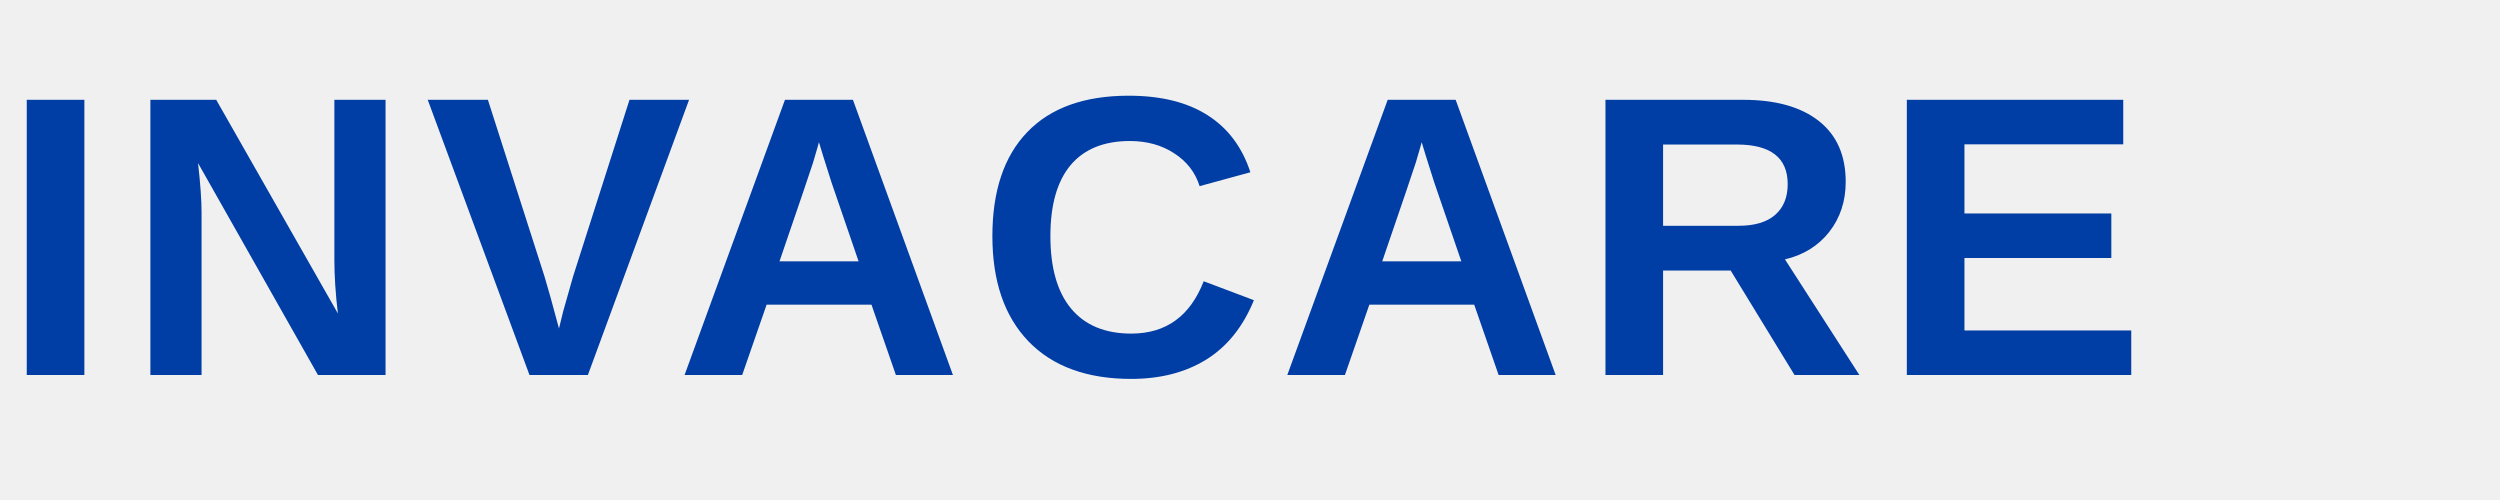
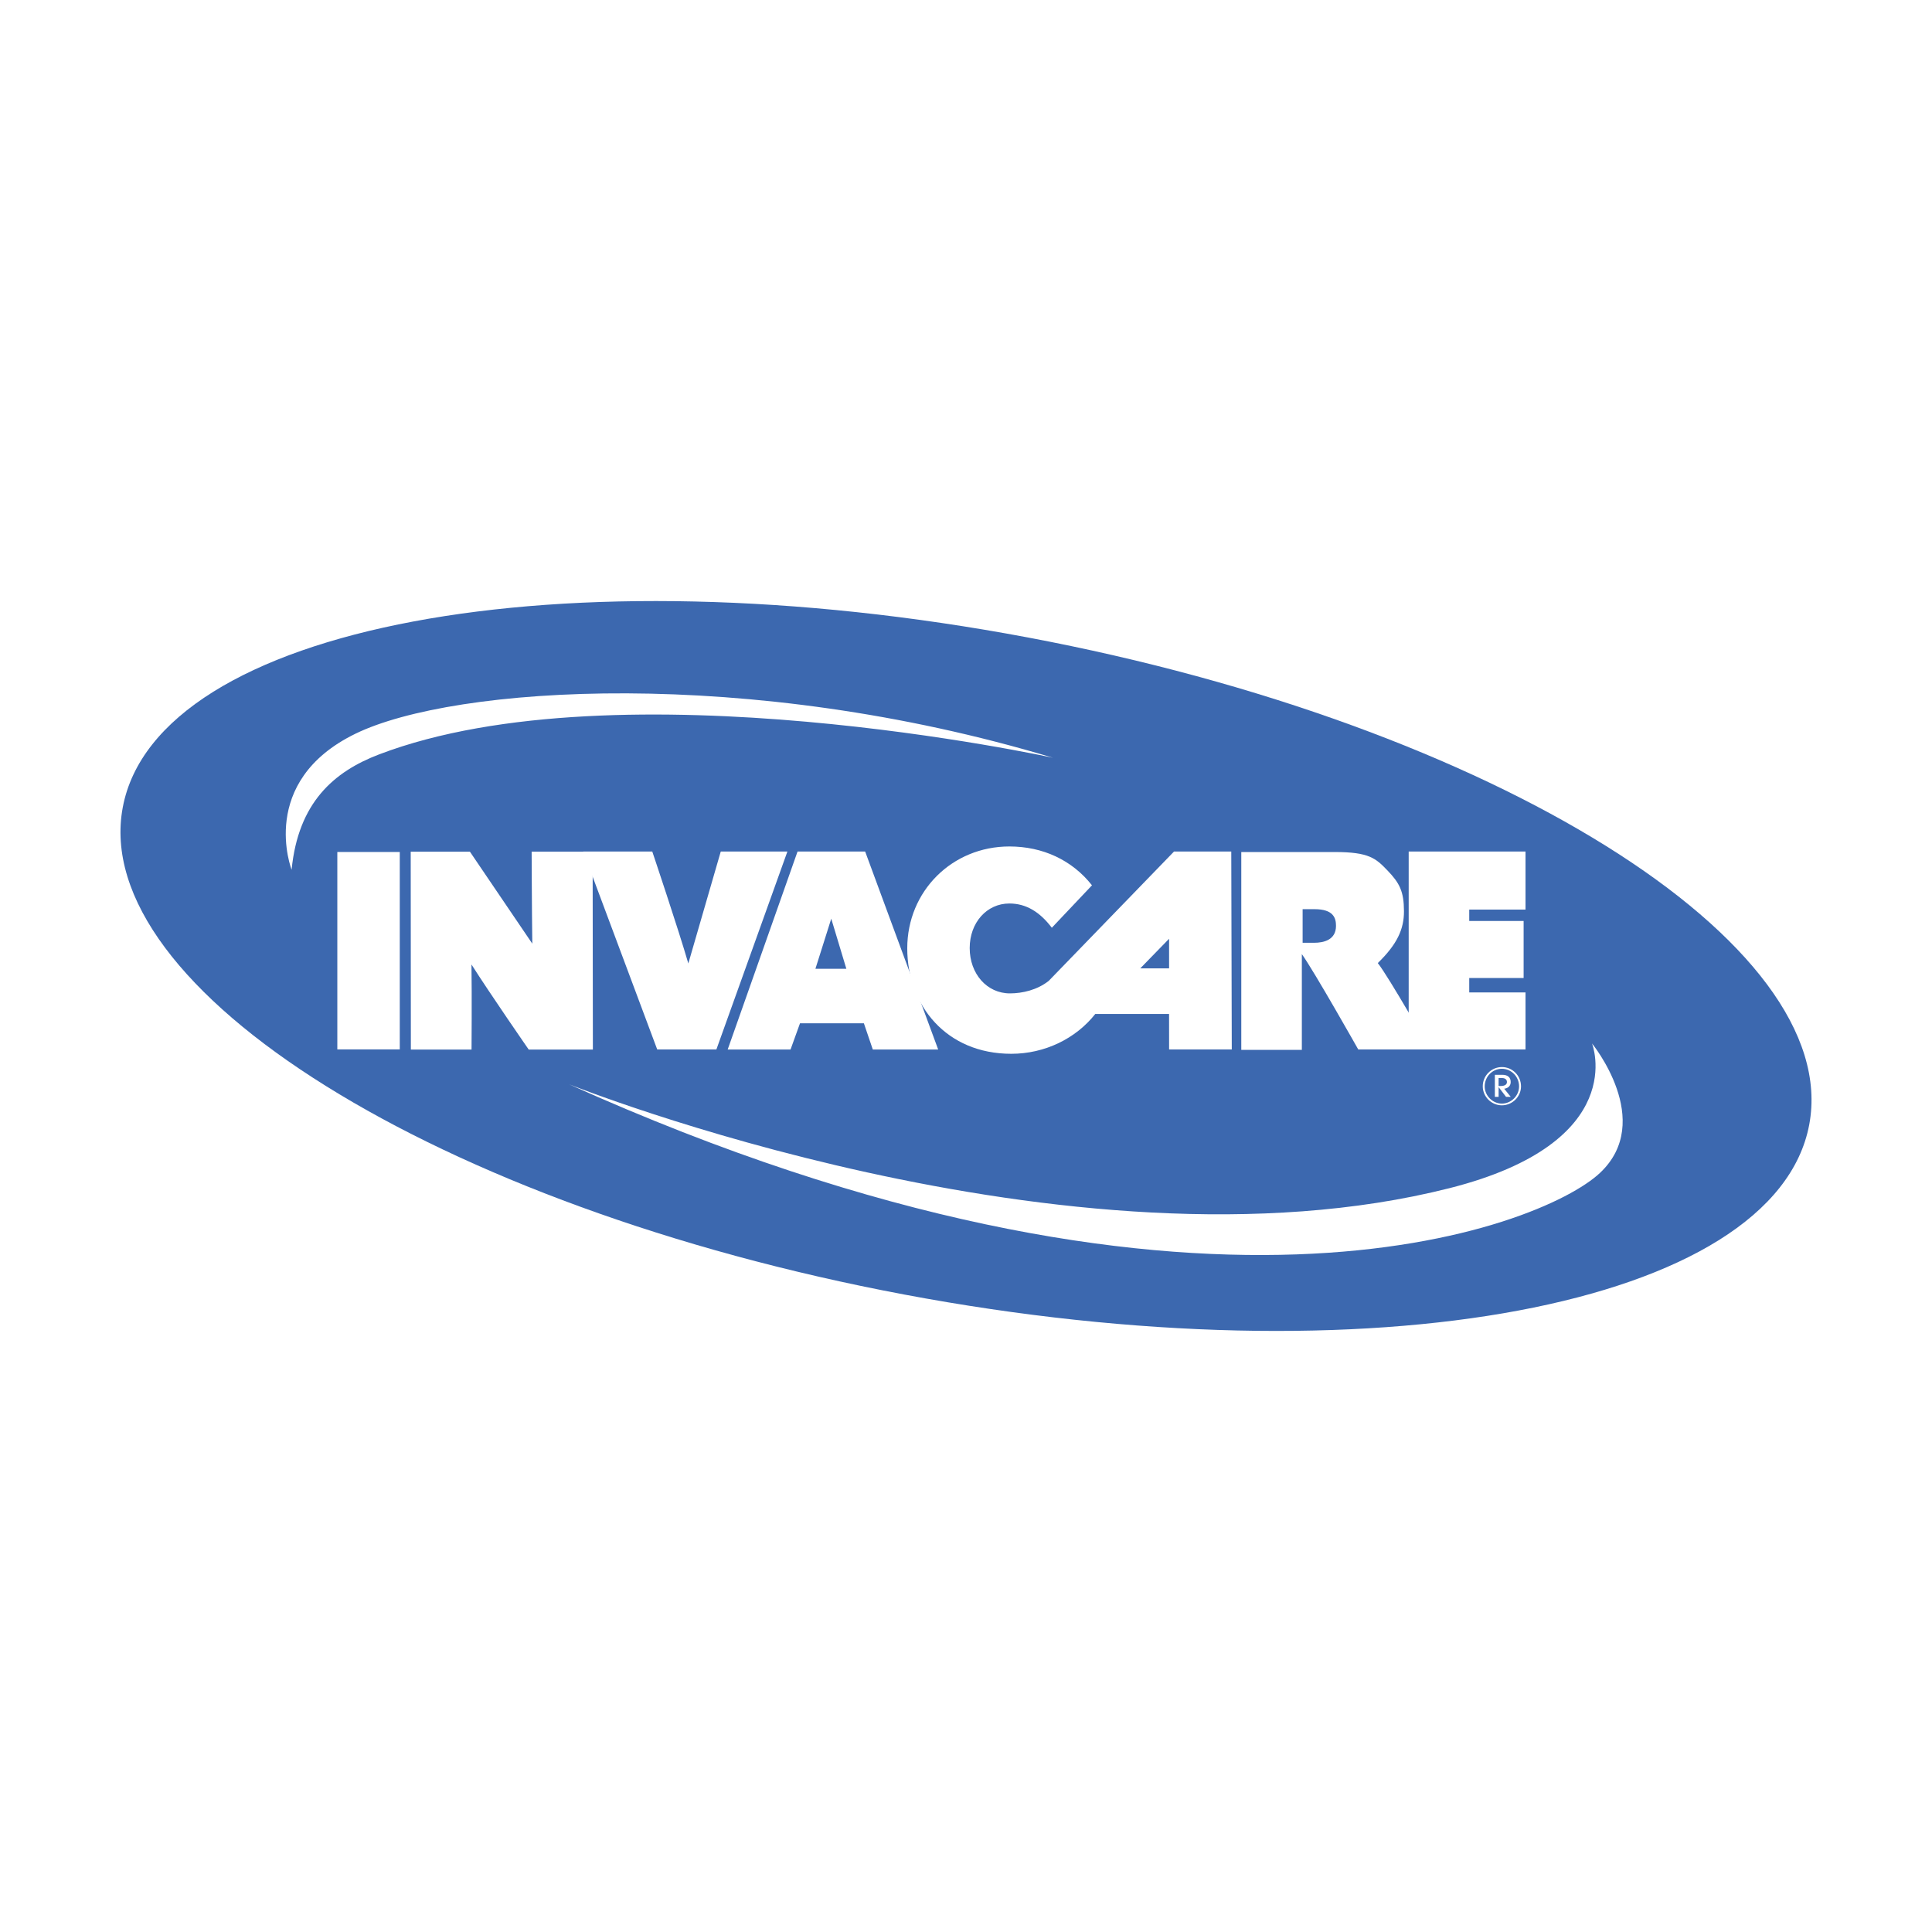
- <svg xmlns="http://www.w3.org/2000/svg" viewBox="0 0 200 40">
-   <text x="0" y="30" font-family="'Helvetica Neue', Arial, sans-serif" font-size="32" font-weight="700" fill="#003DA5" letter-spacing="1">INVACARE</text>
+ <svg xmlns="http://www.w3.org/2000/svg" width="2500" height="2500" viewBox="0 0 192.756 192.756">
+   <g fill-rule="evenodd" clip-rule="evenodd">
+     <path fill="#fff" d="M0 0h192.756v192.756H0V0z" />
+     <path d="M18.215 66.819c-5.3 3.621-8.471 8.02-9.421 13.073-1.935 10.278 5.833 21.448 21.873 31.45 15.086 9.406 36.001 16.961 58.891 21.27 35.819 6.744 69.179 4.123 84.983-6.674 5.301-3.621 8.471-8.02 9.422-13.074 1.934-10.277-5.834-21.447-21.873-31.449-15.088-9.407-36.002-16.962-58.893-21.271-35.821-6.742-69.179-4.122-84.982 6.675z" fill="#fff" />
+     <path d="M180.506 112.213c-3.408 18.104-43.836 25.688-90.298 16.941C43.746 120.41 8.842 98.645 12.25 80.542c3.407-18.103 43.835-25.687 90.299-16.942 46.461 8.747 81.365 30.512 77.957 48.613z" fill="#3c68af" />
+     <path d="M56.792 108.186s49.911 19.953 87.825 10.357c18.115-4.584 14.219-14.436 14.219-14.436s6.316 7.719.795 12.914c-5.826 5.483-40.635 19.143-102.839-8.835zM29.094 86.773s-3.438-8.798 6.375-13.573c9.813-4.774 39.184-6.757 69.587 2.402 0 0-43.224-9.476-67.227-.338-4.519 1.72-8.078 4.809-8.735 11.509z" fill="#fff" />
+     <path fill="#fff" d="M33.655 85.001v19.698h6.23V85.001h-6.23zM53.042 84.965s.021 5.947.066 9.185l-6.225-9.177h-5.906l.015 19.74h6.054s.04-5.35-.007-8.486c1.877 2.955 5.709 8.486 5.709 8.486h6.403l-.023-19.748h-6.086z" />
+     <path d="M71.91 84.959s-2.269 7.81-3.236 11.166c-.969-3.356-3.596-11.166-3.596-11.166H58.19l7.38 19.744h5.905l7.083-19.744H71.91zM79.571 84.959l-6.97 19.752h6.271l.945-2.619h6.372l.891 2.619h6.523l-7.286-19.753-6.746.001zm3.363 6.699c.378 1.231 1.286 4.275 1.508 5h-3.088c.222-.725 1.202-3.769 1.58-5z" fill="#fff" />
+     <path d="M122.844 84.959l-5.711-.003-12.5 12.906c-1.148.908-2.625 1.248-3.875 1.248-2.287 0-4.011-1.945-4.011-4.524 0-2.533 1.702-4.444 3.958-4.444 1.664 0 3.037.835 4.236 2.421l4.006-4.236c-1.988-2.521-4.914-3.875-8.242-3.875-5.713 0-10.188 4.462-10.188 10.16 0 5.713 3.902 10.525 10.377 10.525 3.33 0 6.432-1.502 8.383-3.975h7.361l.004 3.541h6.252l-.05-19.744zm-9.078 11.654l2.873-2.951.002 2.951h-2.875zM123.844 85.005v19.741h6.041V95.19c1.236 1.724 5.629 9.517 5.629 9.517h7.16s-4.121-7.254-5.211-8.621c1.936-1.886 2.617-3.385 2.611-5.176-.006-1.977-.436-2.806-1.645-4.064-1.16-1.209-1.836-1.84-5.273-1.84h-9.312v-.001zm7.301 5.703c1.904 0 2.148.889 2.148 1.664 0 1.396-1.197 1.69-2.203 1.69h-1.127v-3.354h1.182z" fill="#fff" />
+     <path d="M140.545 84.959v19.746h11.656v-5.691h-5.615v-1.436h5.426v-5.691h-5.426v-1.139h5.615v-5.79h-11.656v.001zM149.516 108.35v-.793h.342c.303 0 .49.148.49.396 0 .254-.221.396-.617.396h-.215v.001zm1.211 1.084l-.65-.809c.414-.061.645-.303.645-.672 0-.469-.297-.721-.848-.721h-.732v2.201h.375v-.969l.742.969h.468v.001zm-.887-2.973a1.914 1.914 0 0 0-1.904 1.928c0 1.029.869 1.889 1.904 1.889 1.041 0 1.912-.859 1.912-1.889 0-1.069-.85-1.928-1.912-1.928v.17c.947 0 1.719.789 1.719 1.758 0 .93-.781 1.717-1.719 1.717-.924 0-1.711-.787-1.711-1.717 0-.969.764-1.758 1.711-1.758v-.17z" fill="#fff" />
+   </g>
</svg>
